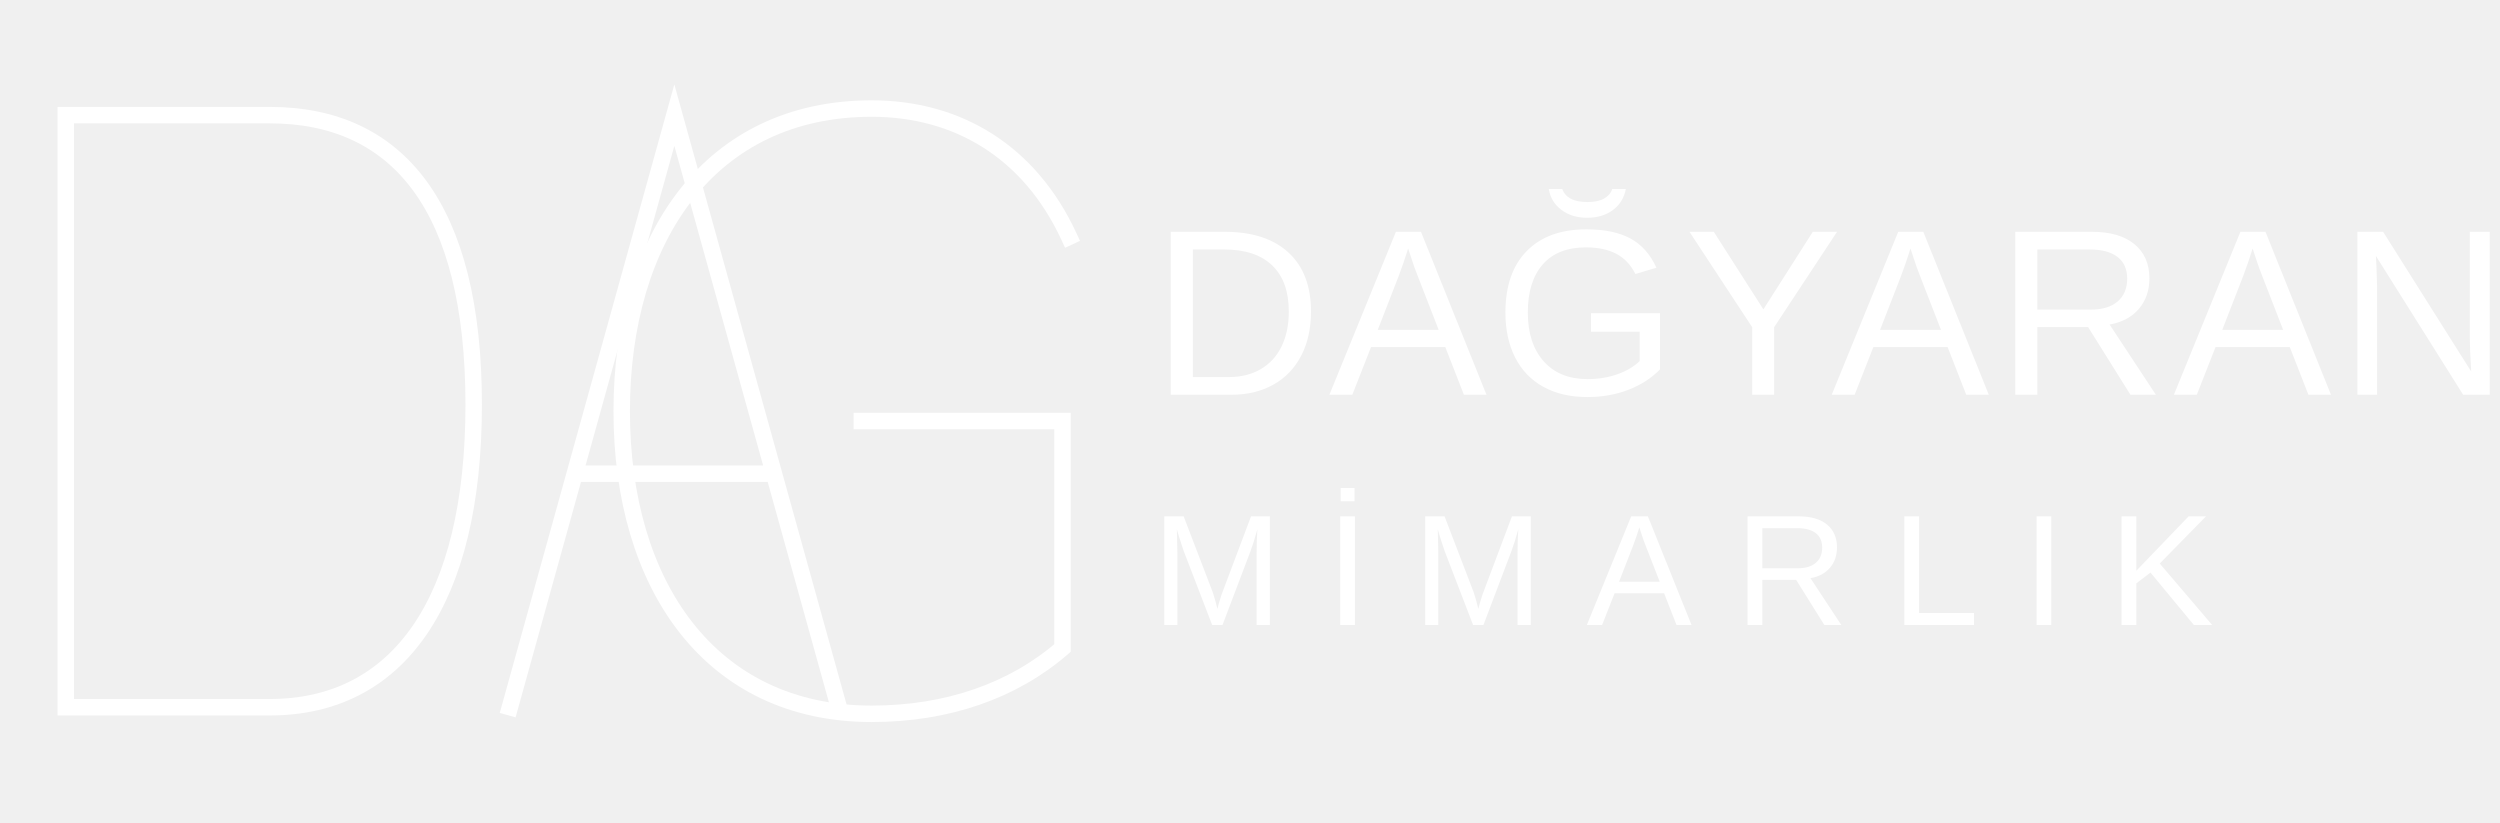
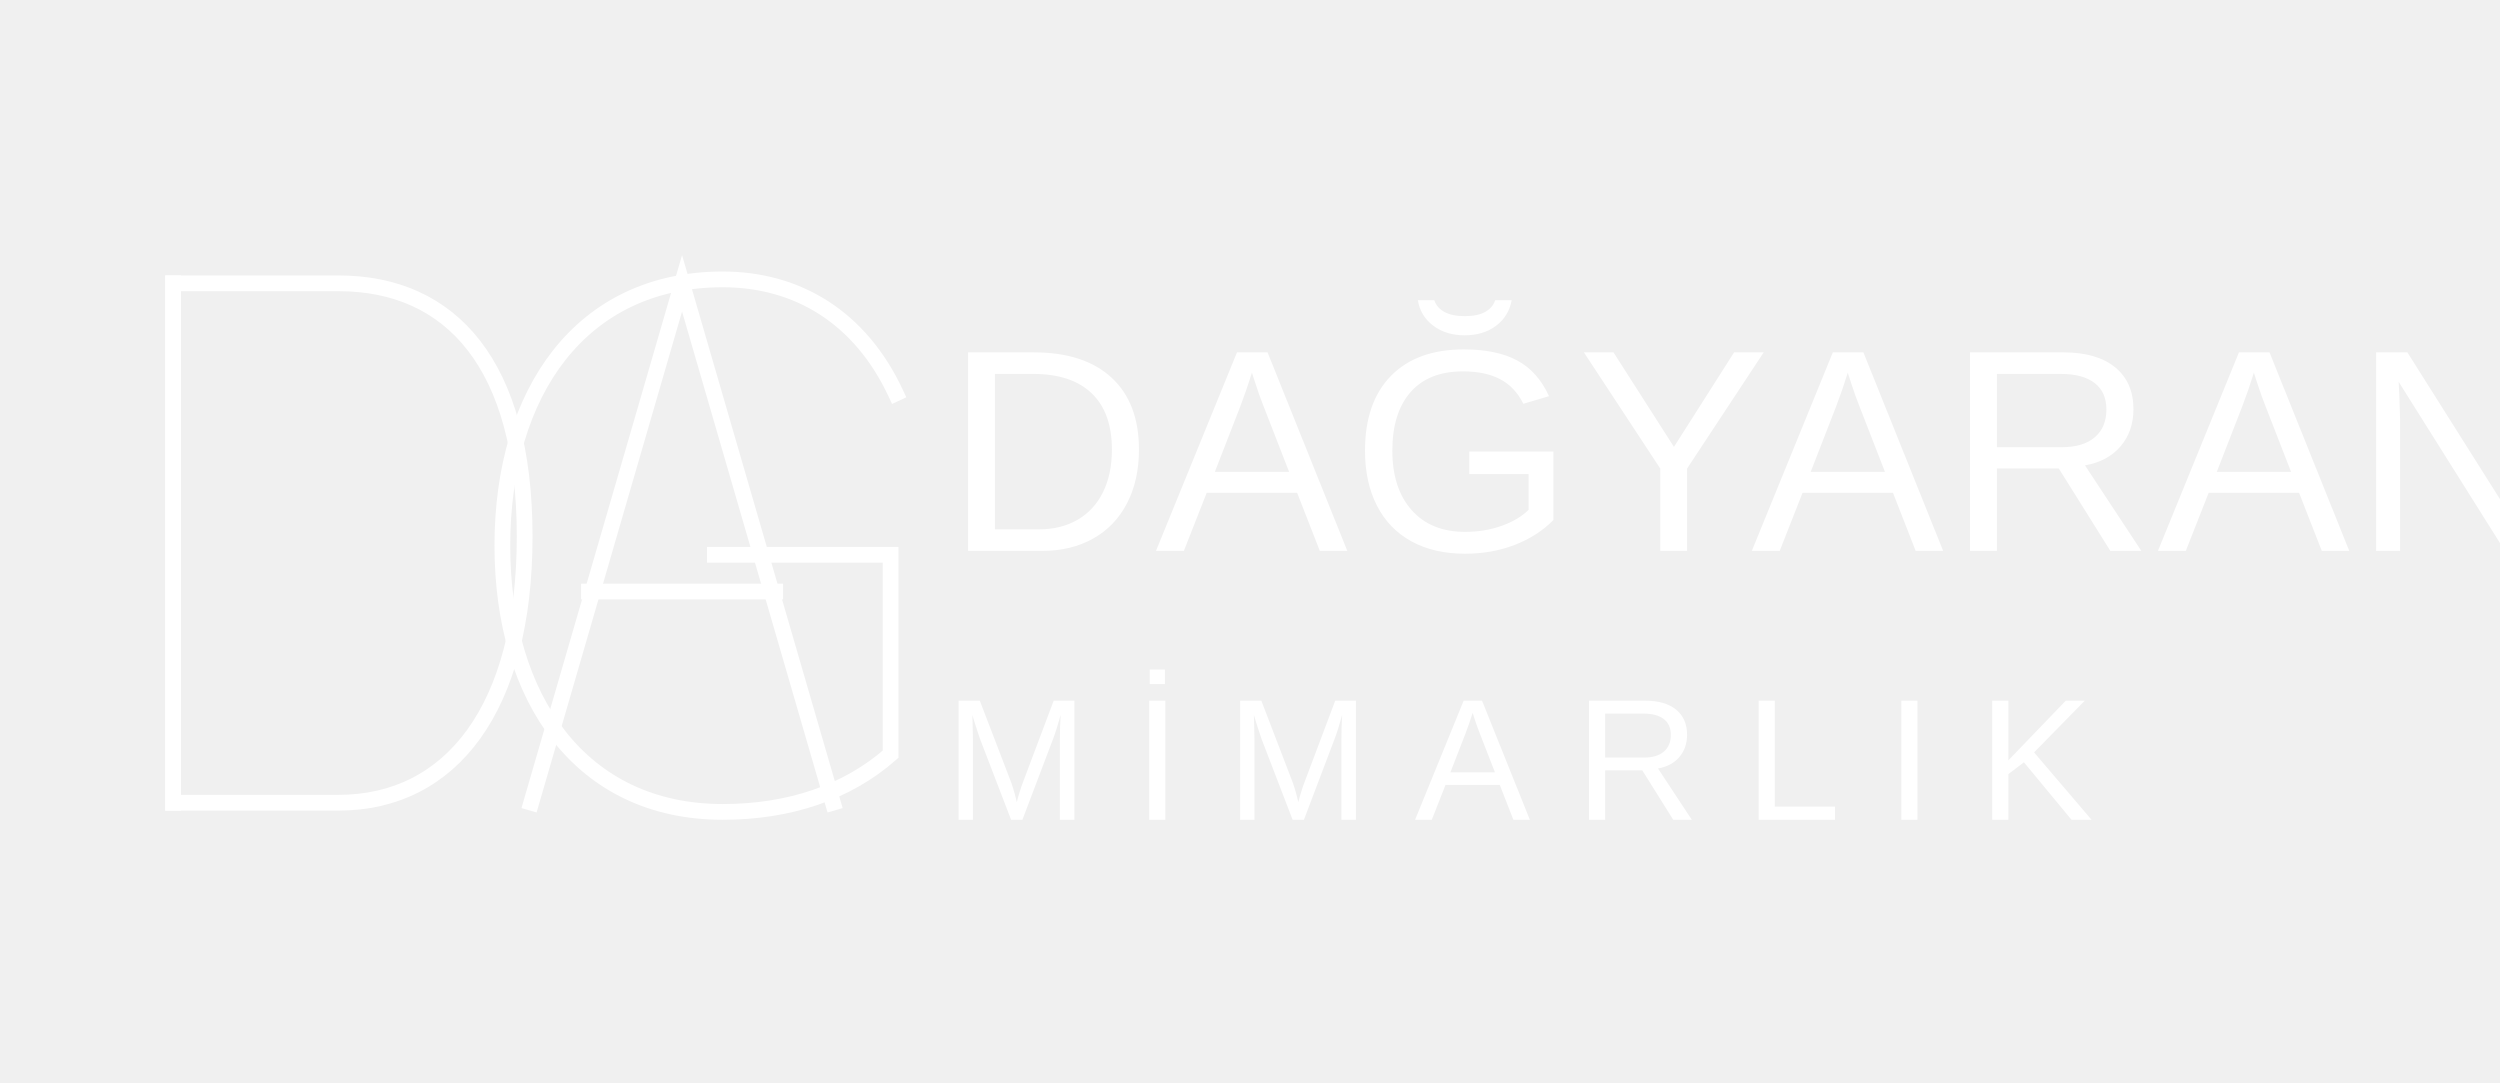
- <svg xmlns="http://www.w3.org/2000/svg" viewBox="0 0 760 250" role="img" aria-label="Dağyaran Mimarlık">
-   <g fill="none" stroke="#fff" stroke-width="5" stroke-linecap="square" stroke-linejoin="miter">
-     <path d="M20 35h62c39 0 62 28 62 88s-23 92-62 92H20V35Zm0 0v180" />
-     <path d="M155 215 205 35l50 180M176 144h58" />
-     <path d="M325 72c-12-26-34-39-60-39-49 0-76 39-76 92s27 92 76 92c23 0 43-7 58-20v-69h-61" />
+ <svg xmlns="http://www.w3.org/2000/svg" viewBox="0 0 1906 825" role="img" aria-labelledby="title desc">
+   <g fill="none" stroke="#fff" stroke-width="12" stroke-linecap="square" stroke-linejoin="miter">
+     <path d="M132 216H258c86 0 142 62 142 193s-56 203-142 203H132V216Z" />
+     <path d="M132 216V612" />
+     <path d="M405 612 520 216 635 612" />
+     <path d="M449 451H591" />
+     <path d="M683 300c-27-58-75-87-132-87-108 0-168 86-168 203s60 203 168 203c51 0 95-15 128-44V423H545" />
  </g>
-   <g fill="#fff" font-family="Arial Narrow,Helvetica Neue,Arial,sans-serif" font-weight="300">
-     <text x="350" y="120" font-size="72" letter-spacing="2">DAĞYARAN</text>
-     <text x="350" y="190" font-size="48" letter-spacing="13">MİMARLIK</text>
+   <g fill="#fff" font-family="'Arial Narrow','Helvetica Neue',Arial,sans-serif" font-weight="300">
+     <text x="720" y="420" font-size="220" letter-spacing="2">DAĞYARAN</text>
+     <text x="720" y="625" font-size="132" letter-spacing="34">MİMARLIK</text>
  </g>
</svg>
